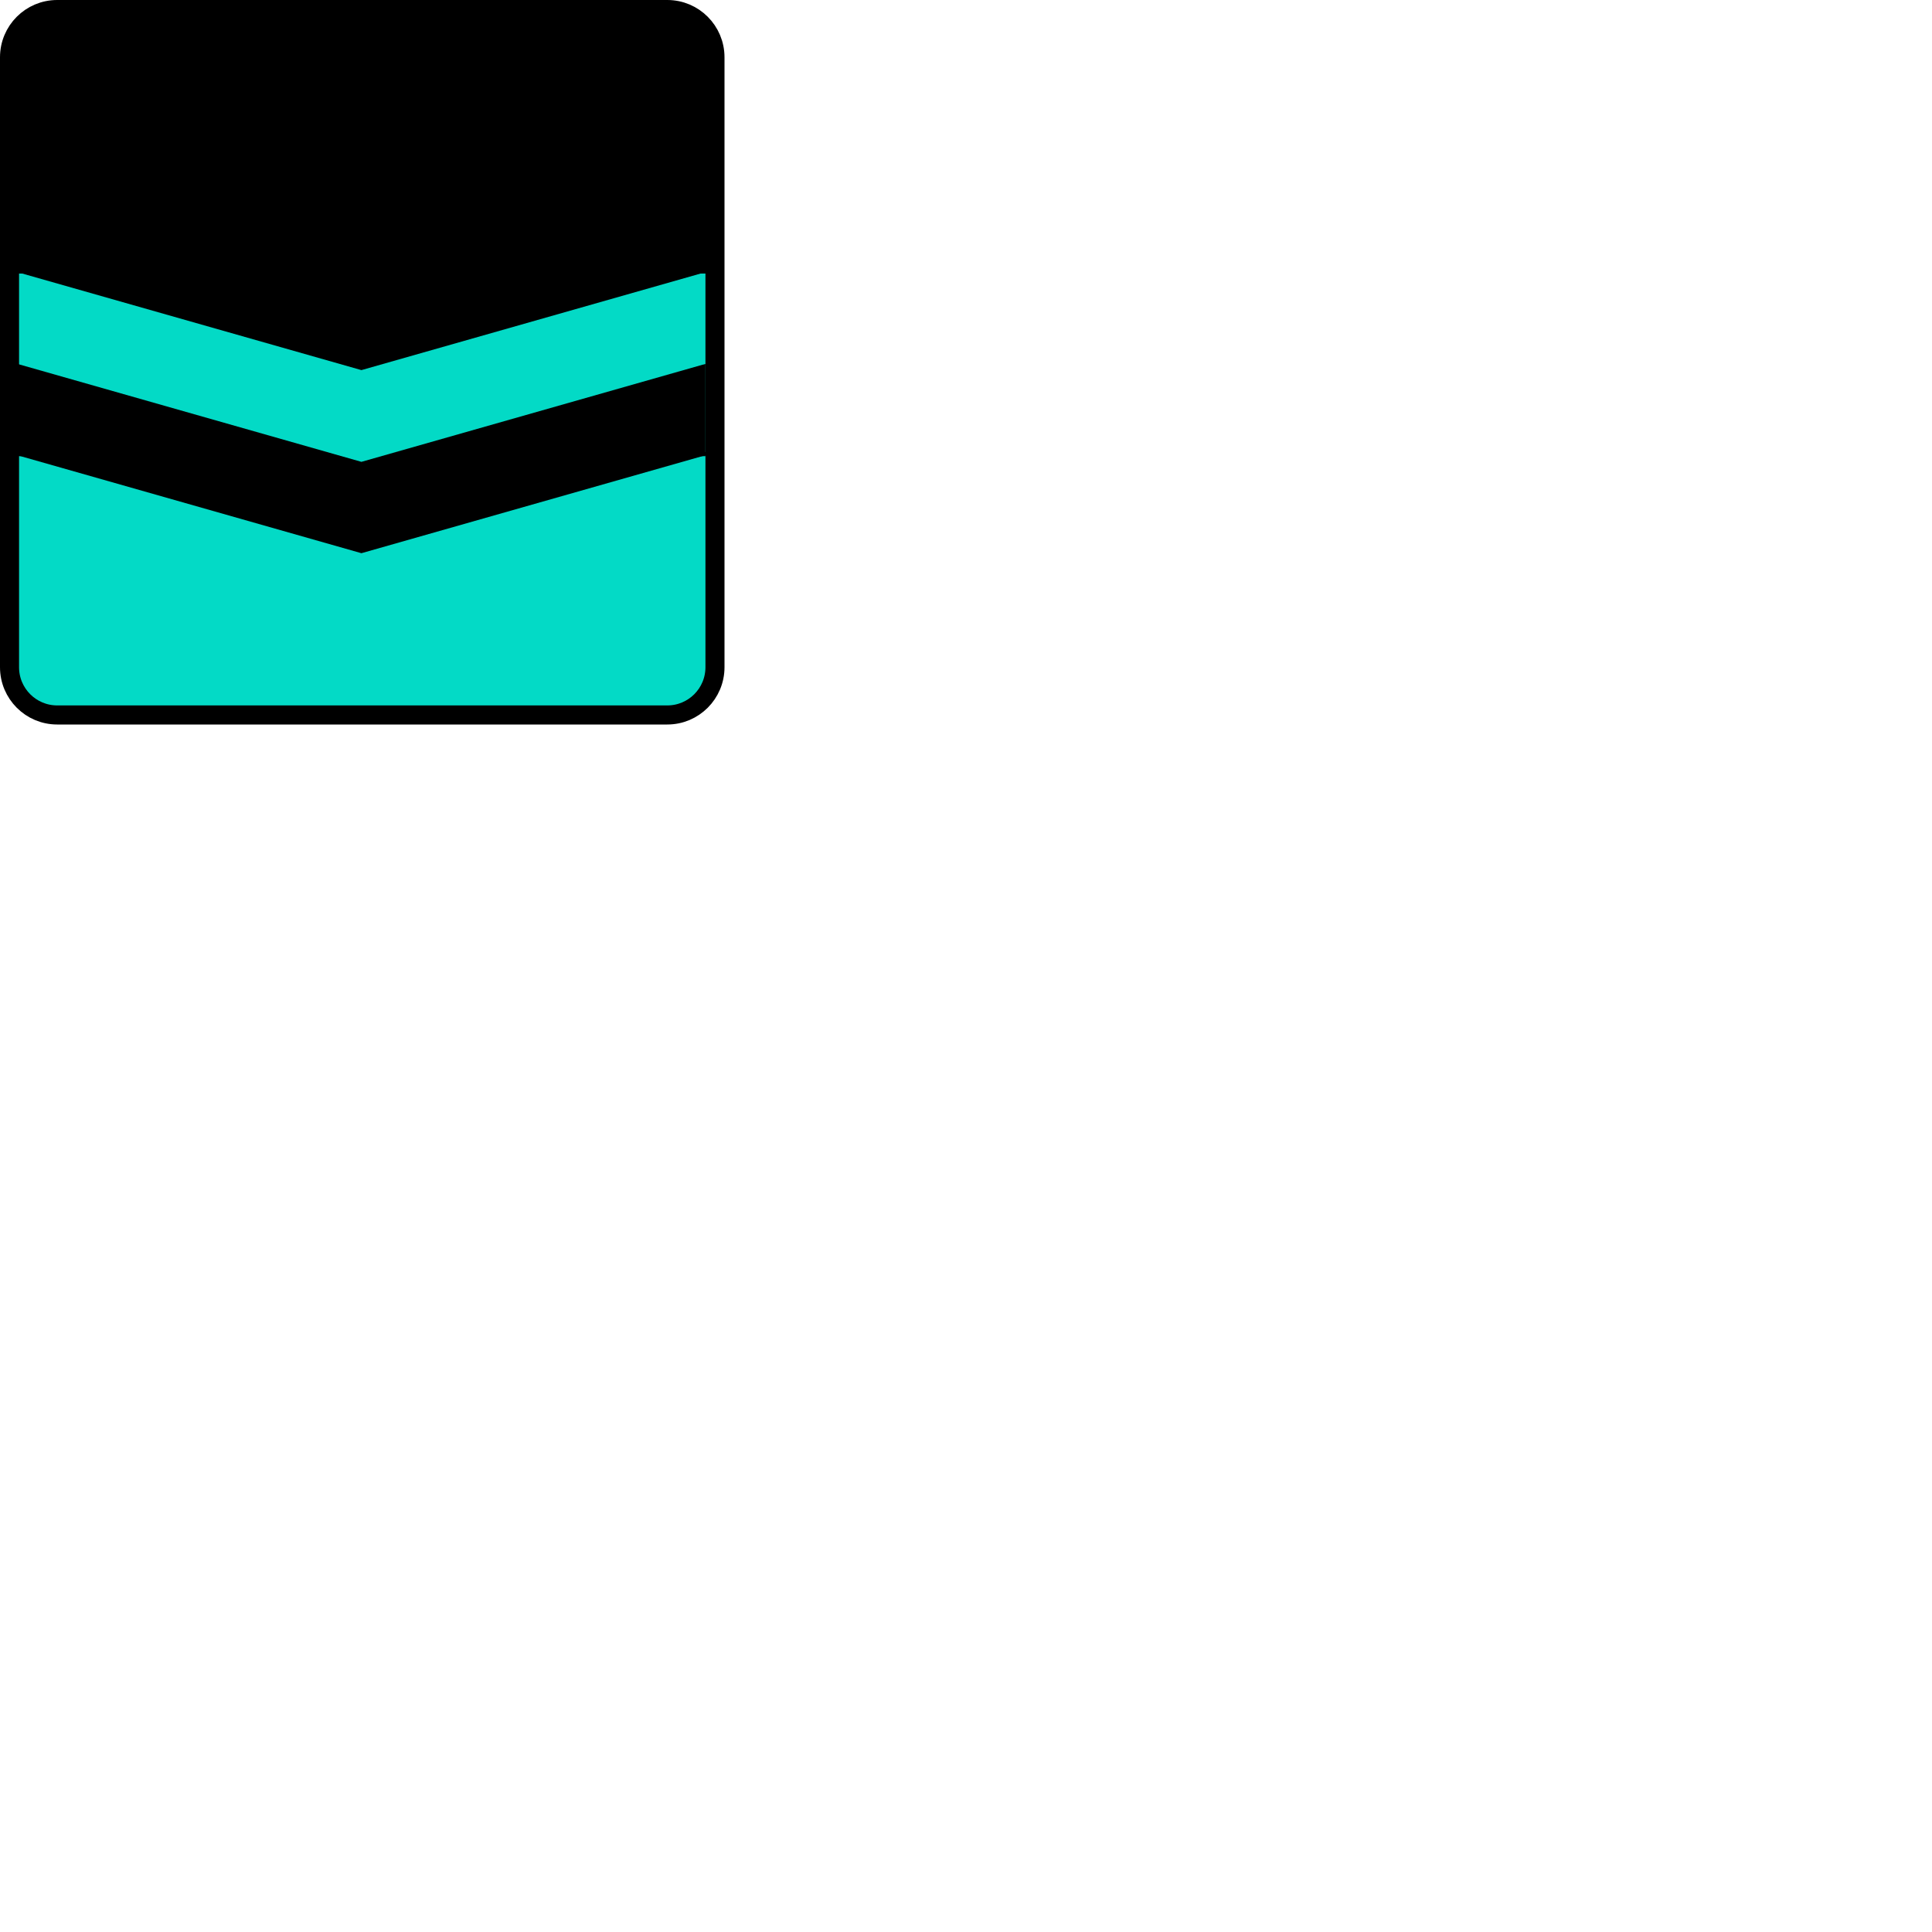
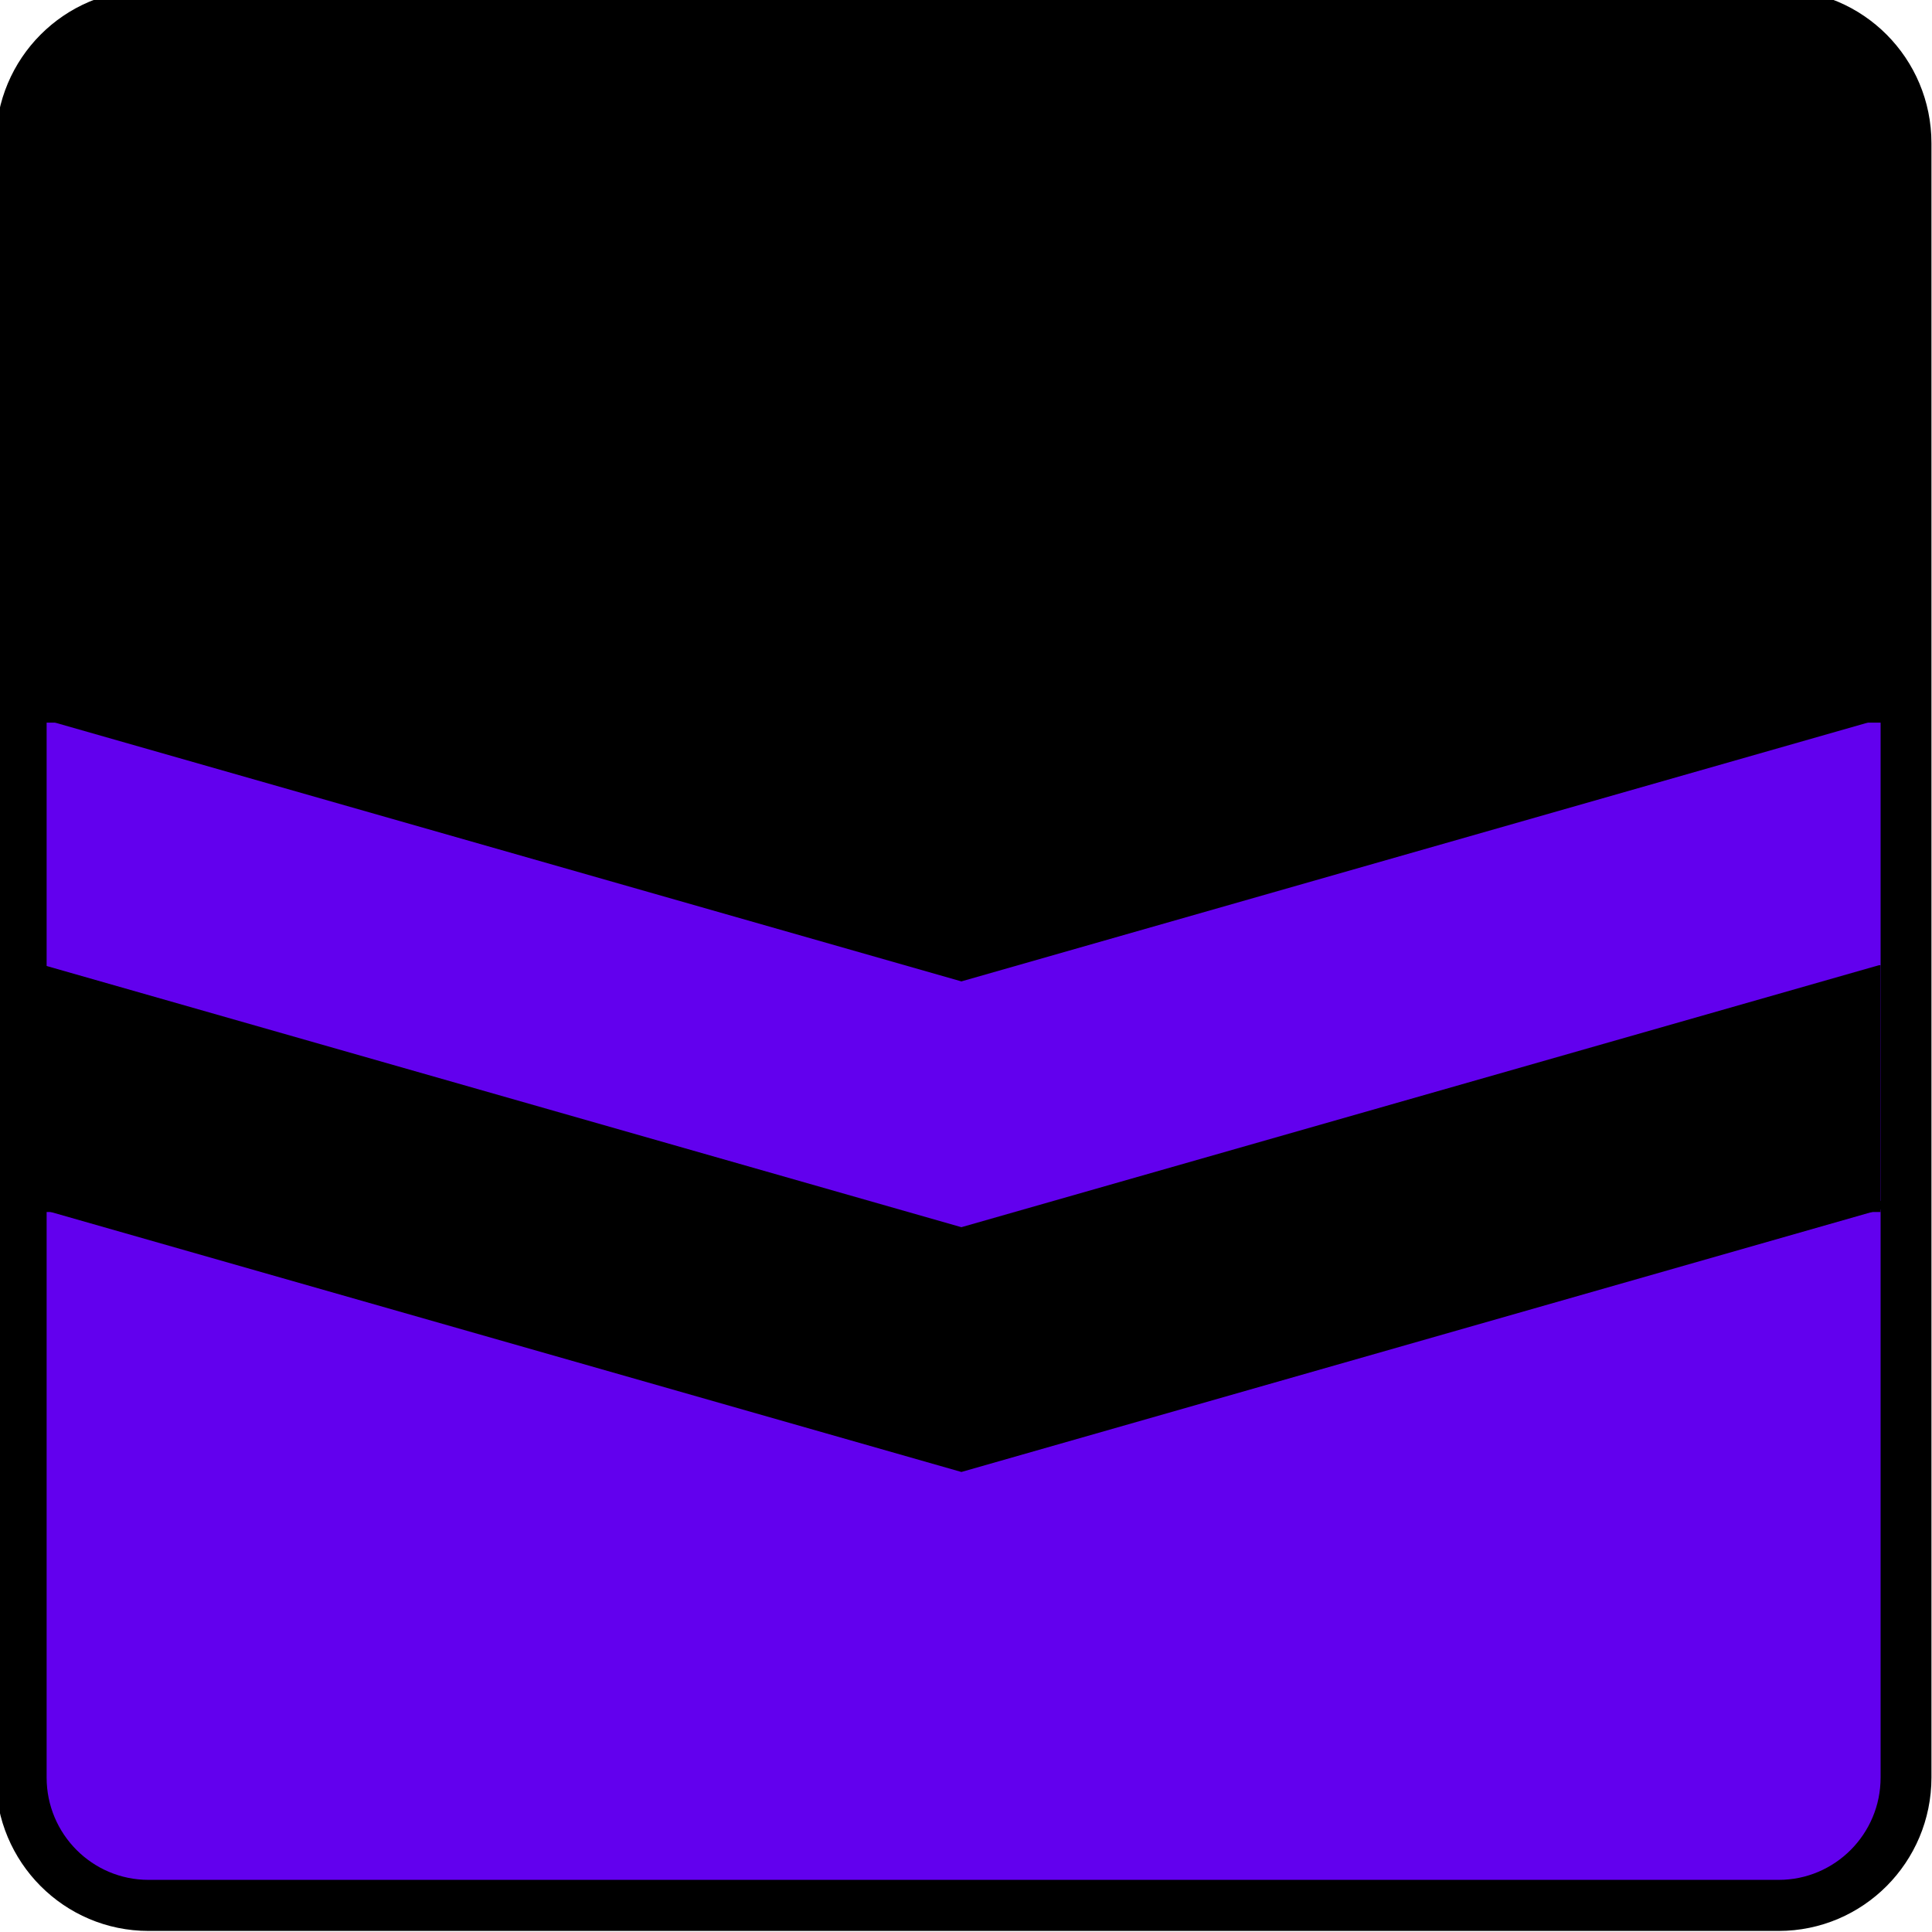
- <svg xmlns="http://www.w3.org/2000/svg" width="512" height="512" version="1.1" id="svg3761" viewBox="0 0 512 512">
-   <defs id="defs3765" />
-   <g id="g3746" transform="matrix(1.260825,0,0,1.26259,-24.8187,94.80963)">
-     <rect style="fill:none" x="-1" y="-1" width="194" height="194" id="canvas_background" />
-     <g style="display:none" id="canvasGrid" display="none">
-       <rect style="fill:url(#gridpattern);stroke-width:0" id="svg_2" width="100%" height="100%" x="0" y="0" />
-     </g>
-   </g>
-   <g id="g3759" transform="matrix(1.260825,0,0,1.26259,-24.8187,94.80963)">
-     <rect style="fill:#03dac6;stroke:#000000;stroke-width:0" rx="10.019" x="21.687" y="-73.089" width="148.276" height="148.064" id="svg_1" />
-     <rect style="fill:#000000;stroke:#000000;stroke-width:0" id="svg_6" height="19.334" width="144.619" y="1.323" x="23.341" fill-opacity="null" stroke-opacity="null" />
-     <rect style="fill:#03dac6;stroke:#000000;stroke-width:0" id="svg_8" height="19.404" width="144.619" y="-18.555" x="23.341" fill-opacity="null" stroke-opacity="null" />
-     <path style="fill:#000000;stroke:#000000;stroke-width:0" d="M 170.343,19.787 95.65,41.022 20.957,19.787 H 170.343 Z" id="svg_4" />
-     <path style="fill:#03dac6;stroke:#000000;stroke-width:0" d="M 170.343,0.611 95.65,21.847 20.957,0.611 H 170.343 Z" id="svg_3" />
-     <path style="fill:#000000;stroke:#000000;stroke-width:0" d="M 170.343,-18.643 95.65,2.592 20.957,-18.643 H 170.343 Z" id="svg_9" />
-     <rect style="fill:#000000;stroke:#000000;stroke-width:0" id="svg_10" height="19.008" width="148.276" y="-36.685" x="21.687" fill-opacity="null" stroke-opacity="null" />
-     <rect style="fill:#000000;stroke:#000000;stroke-width:0" rx="10.019" x="21.687" y="-73.089" width="148.276" height="50.022" id="svg_11" />
-     <rect style="fill:#03dac6;fill-opacity:0;stroke:#000000;stroke-width:4.005" rx="10.019" x="21.687" y="-73.089" width="148.276" height="148.064" id="svg_12" />
+ <svg xmlns="http://www.w3.org/2000/svg" width="512" height="512">
+   <g transform="matrix(3.36871 0 0 3.38302 -67.439 251.31)">
+     <rect fill="#6200EE" rx="10.019" y="-73.089" x="21.687" height="148.064" width="148.276" />
+     <path fill="#000" d="M23.341 1.323H167.96v19.334H23.341V1.323z" fill-opacity="null" />
+     <path fill="#6200EE" d="M23.341-18.555H167.96V.849H23.341v-19.404z" fill-opacity="null" />
+     <path fill="#000" d="M170.343 19.787 95.65 41.022 20.957 19.787h149.386z" />
+     <path fill="#6200EE" d="M170.343.611 95.65 21.847 20.957.61h149.386v.001z" />
+     <path fill="#000" d="M170.343-18.643 95.65 2.592 20.957-18.643h149.386z" />
+     <path fill="#000" d="M21.687-36.685h148.276v19.008H21.687v-19.008z" fill-opacity="null" />
+     <rect fill="#000" rx="10.019" y="-73.089" x="21.687" height="50.022" width="148.276" />
+     <rect fill="none" stroke-width="4" stroke="#000" rx="10.019" y="-73.089" x="21.687" height="148.064" width="148.276" />
  </g>
</svg>
